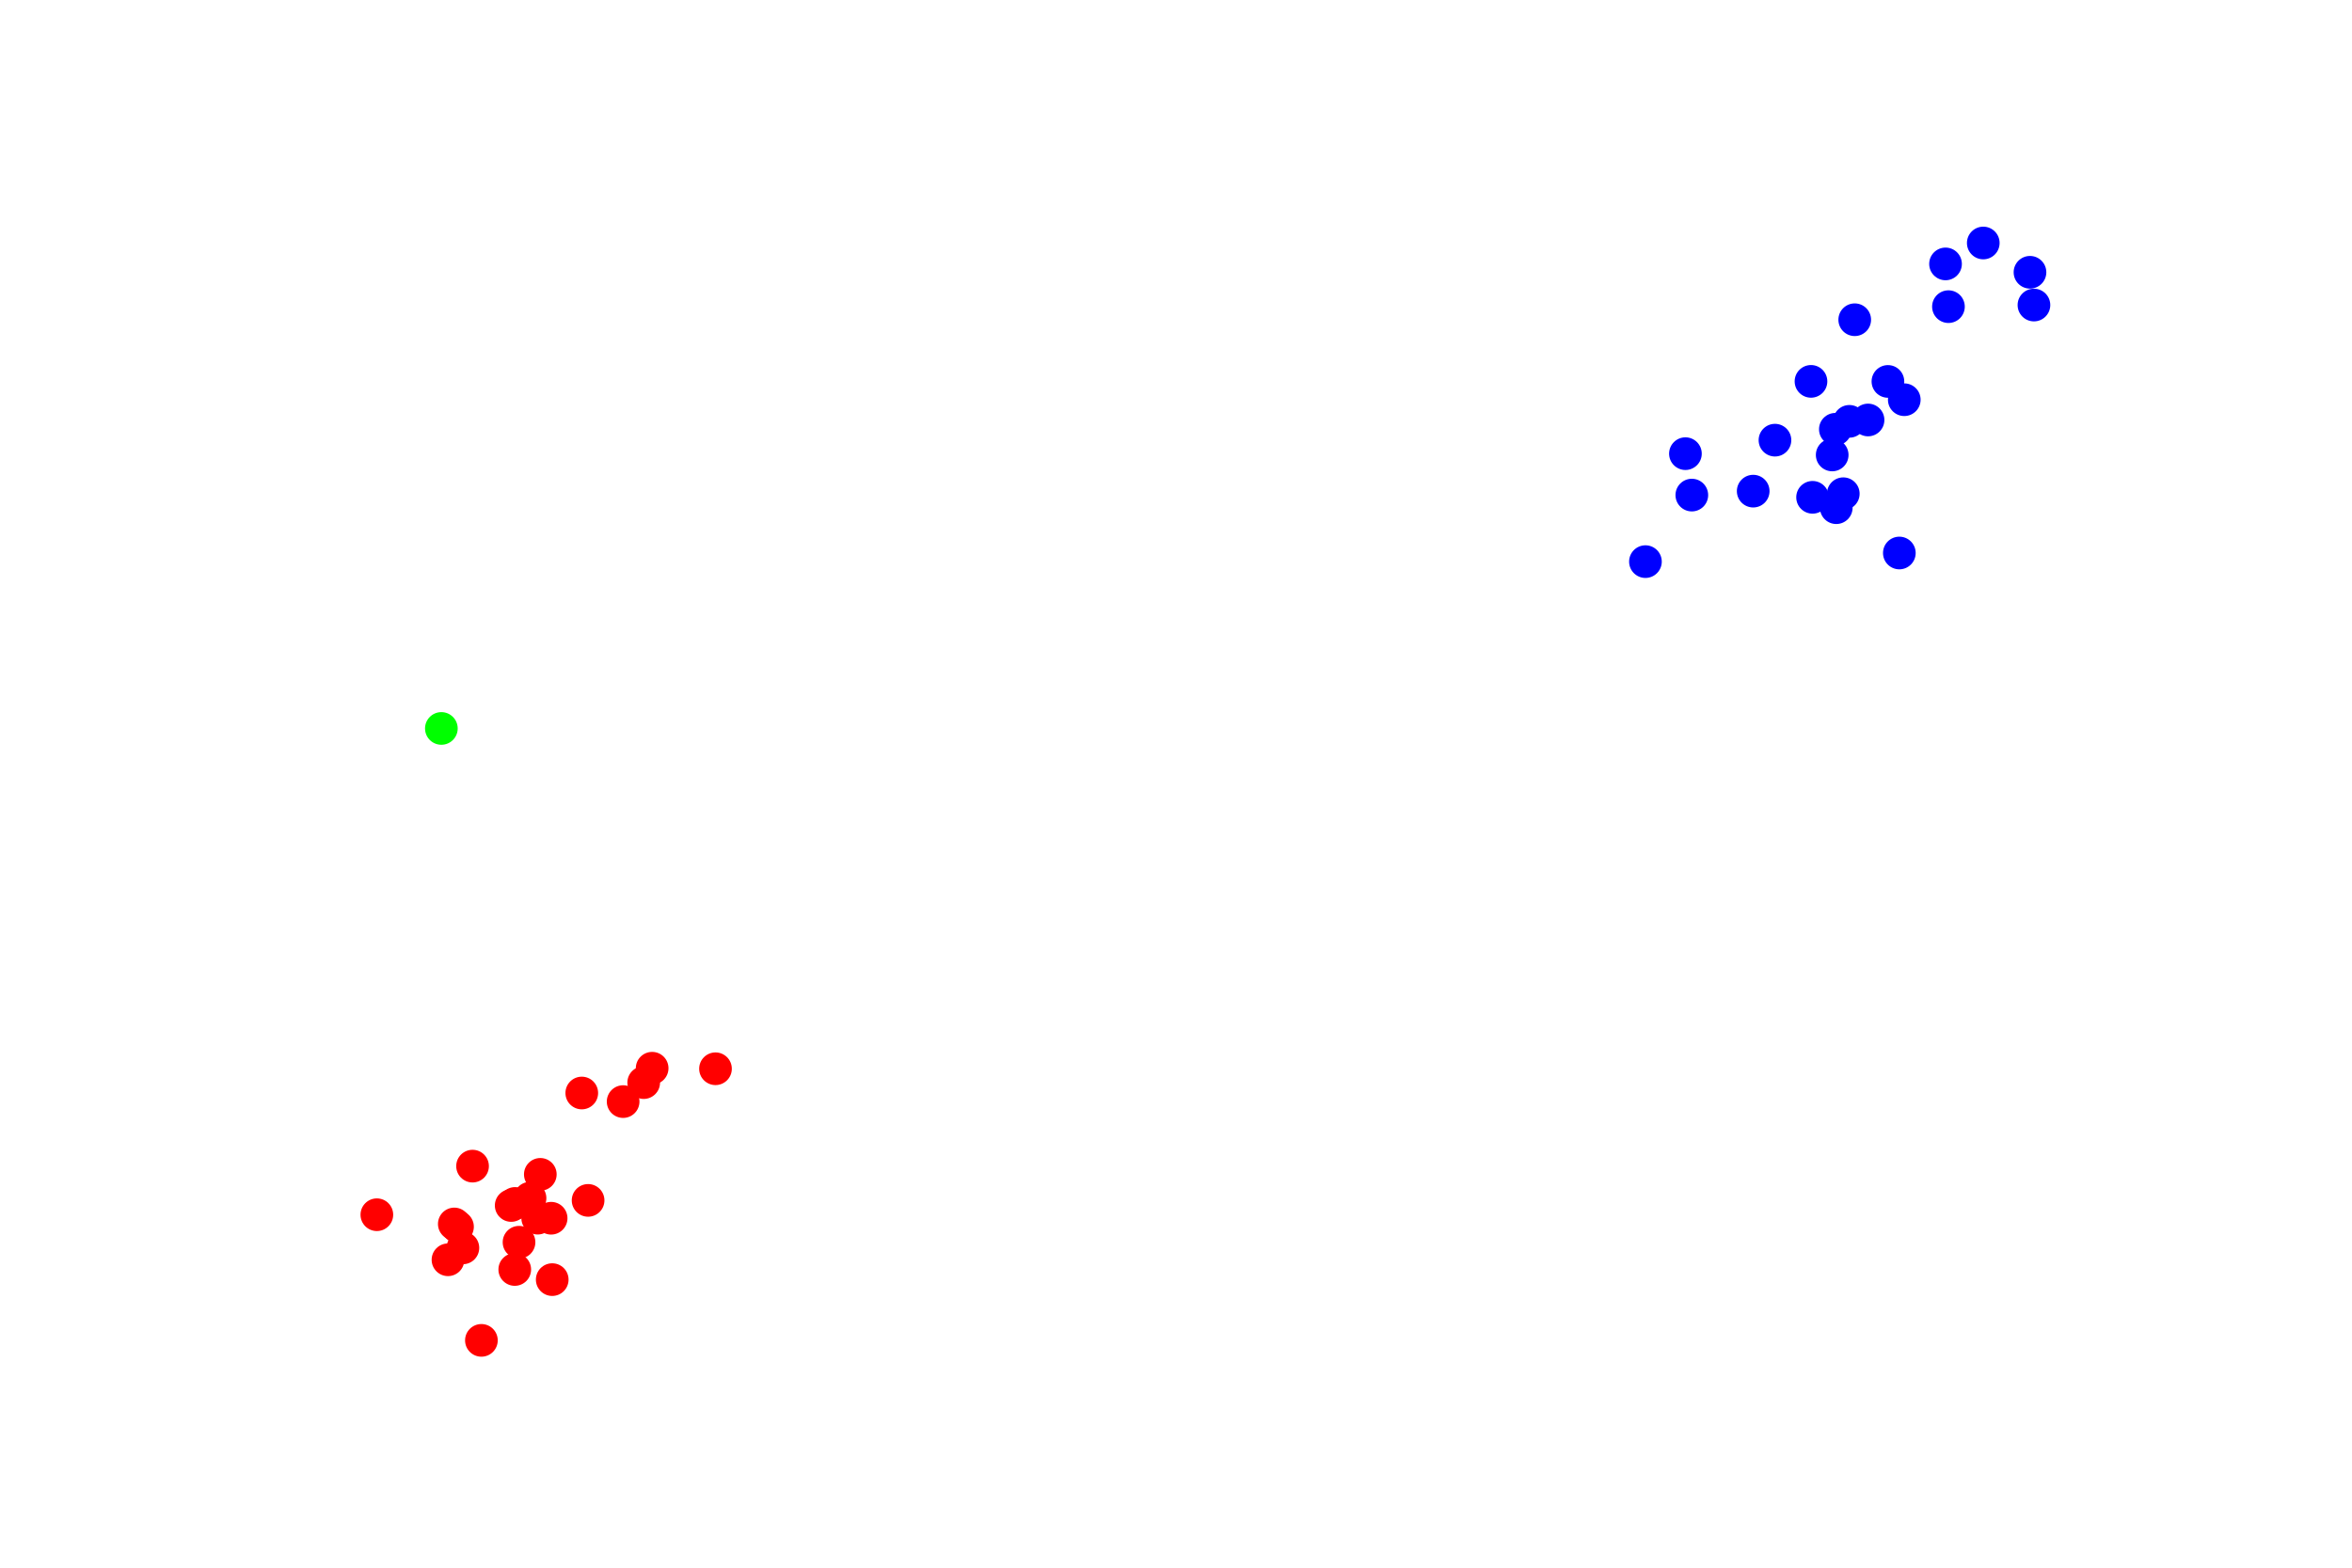
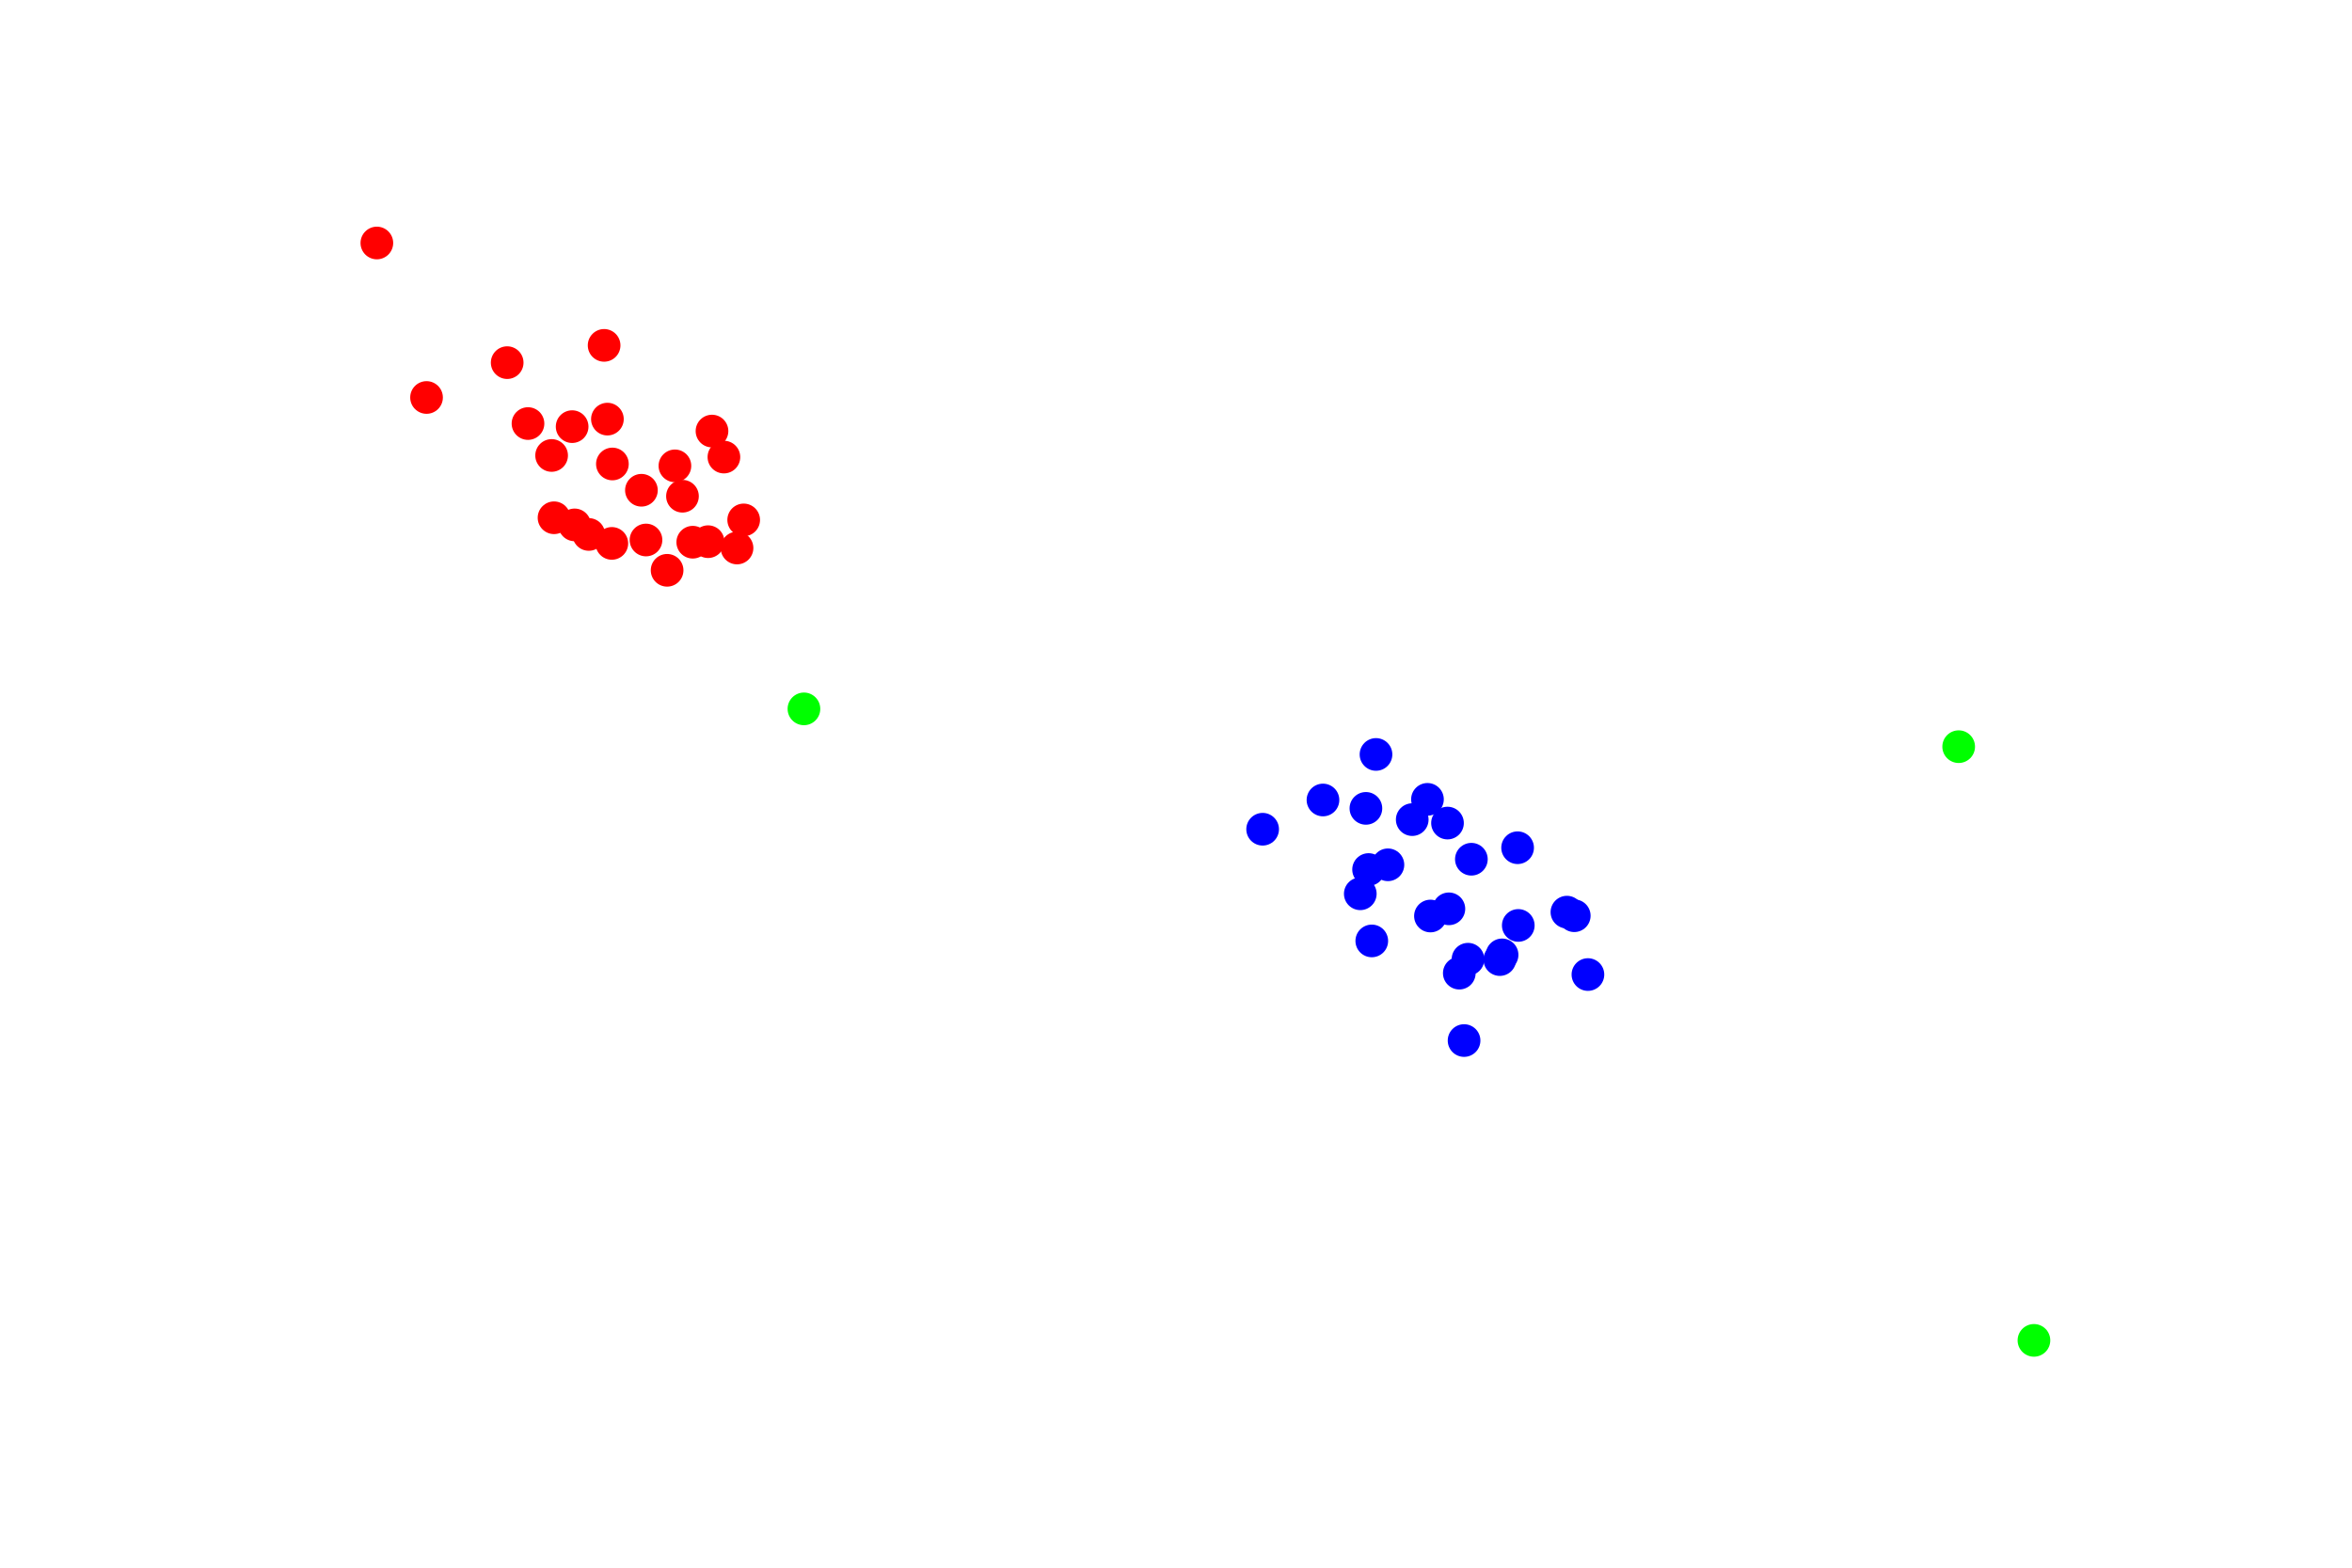
- <svg xmlns="http://www.w3.org/2000/svg" width="432pt" height="288pt" viewBox="0 0 432 288" version="1.1">
+ <svg xmlns="http://www.w3.org/2000/svg" xmlns:xlink="http://www.w3.org/1999/xlink" width="432pt" height="288pt" viewBox="0 0 432 288" version="1.1">
+   <defs>
+     <style type="text/css">*{stroke-linejoin: round; stroke-linecap: butt}</style>
+     <path id="circle" d="M 0 3  C 0.796 3 1.559 2.684 2.121 2.121  C 2.684 1.559 3 0.796 3 0  C 3 -0.796 2.684 -1.559 2.121 -2.121  C 1.559 -2.684 0.796 -3 0 -3  C -0.796 -3 -1.559 -2.684 -2.121 -2.121  C -2.684 -1.559 -3 -0.796 -3 0  C -3 0.796 -2.684 1.559 -2.121 2.121  C -1.559 2.684 -0.796 3 0 3  z" />
+   </defs>
  <g>
-     <circle cx="108.018" cy="220.524" r="3" style="fill: #ff0000;" />
-     <circle cx="101.228" cy="223.802" r="3" style="fill: #ff0000;" />
-     <circle cx="99.242" cy="215.741" r="3" style="fill: #ff0000;" />
-     <circle cx="131.418" cy="196.341" r="3" style="fill: #ff0000;" />
-     <circle cx="69.218" cy="223.158" r="3" style="fill: #ff0000;" />
-     <circle cx="93.893" cy="221.461" r="3" style="fill: #ff0000;" />
-     <circle cx="84.033" cy="225.364" r="3" style="fill: #ff0000;" />
-     <circle cx="94.548" cy="233.219" r="3" style="fill: #ff0000;" />
-     <circle cx="88.422" cy="246.24" r="3" style="fill: #ff0000;" />
-     <circle cx="114.453" cy="202.374" r="3" style="fill: #ff0000;" />
-     <circle cx="83.443" cy="224.854" r="3" style="fill: #ff0000;" />
-     <circle cx="119.783" cy="196.245" r="3" style="fill: #ff0000;" />
-     <circle cx="86.795" cy="214.23" r="3" style="fill: #ff0000;" />
-     <circle cx="85.021" cy="229.251" r="3" style="fill: #ff0000;" />
-     <circle cx="106.857" cy="200.796" r="3" style="fill: #ff0000;" />
-     <circle cx="82.283" cy="231.434" r="3" style="fill: #ff0000;" />
-     <circle cx="94.598" cy="221.083" r="3" style="fill: #ff0000;" />
-     <circle cx="97.353" cy="220.118" r="3" style="fill: #ff0000;" />
-     <circle cx="118.232" cy="198.886" r="3" style="fill: #ff0000;" />
-     <circle cx="101.429" cy="235.079" r="3" style="fill: #ff0000;" />
-     <circle cx="95.332" cy="228.211" r="3" style="fill: #ff0000;" />
-     <circle cx="98.762" cy="223.789" r="3" style="fill: #ff0000;" />
-     <circle cx="340.665" cy="58.739" r="3" style="fill: #0000ff;" />
-     <circle cx="364.274" cy="44.64" r="3" style="fill: #0000ff;" />
-     <circle cx="339.683" cy="77.405" r="3" style="fill: #0000ff;" />
-     <circle cx="337.273" cy="93.268" r="3" style="fill: #0000ff;" />
-     <circle cx="343.11" cy="77.155" r="3" style="fill: #0000ff;" />
-     <circle cx="336.526" cy="83.581" r="3" style="fill: #0000ff;" />
-     <circle cx="373.582" cy="56.04" r="3" style="fill: #0000ff;" />
-     <circle cx="349.766" cy="73.431" r="3" style="fill: #0000ff;" />
-     <circle cx="357.878" cy="56.335" r="3" style="fill: #0000ff;" />
-     <circle cx="338.562" cy="90.703" r="3" style="fill: #0000ff;" />
-     <circle cx="348.859" cy="101.592" r="3" style="fill: #0000ff;" />
-     <circle cx="332.923" cy="91.362" r="3" style="fill: #0000ff;" />
-     <circle cx="357.342" cy="48.484" r="3" style="fill: #0000ff;" />
-     <circle cx="309.568" cy="83.342" r="3" style="fill: #0000ff;" />
-     <circle cx="322.016" cy="90.227" r="3" style="fill: #0000ff;" />
-     <circle cx="332.631" cy="70.062" r="3" style="fill: #0000ff;" />
-     <circle cx="310.744" cy="90.953" r="3" style="fill: #0000ff;" />
-     <circle cx="326.014" cy="80.863" r="3" style="fill: #0000ff;" />
-     <circle cx="302.224" cy="103.176" r="3" style="fill: #0000ff;" />
-     <circle cx="346.761" cy="70.073" r="3" style="fill: #0000ff;" />
-     <circle cx="337.106" cy="78.863" r="3" style="fill: #0000ff;" />
-     <circle cx="372.855" cy="50.021" r="3" style="fill: #0000ff;" />
-     <circle cx="81.067" cy="133.825" r="3" style="fill: #00ff00;" />
+     <use xlink:href="#circle" x="132.963" y="83.97" style="fill: #ff0000;" />
+     <use xlink:href="#circle" x="118.653" y="99.204" style="fill: #ff0000;" />
+     <use xlink:href="#circle" x="125.352" y="91.161" style="fill: #ff0000;" />
+     <use xlink:href="#circle" x="101.761" y="95.119" style="fill: #ff0000;" />
+     <use xlink:href="#circle" x="130.057" y="99.512" style="fill: #ff0000;" />
+     <use xlink:href="#circle" x="96.978" y="77.811" style="fill: #ff0000;" />
+     <use xlink:href="#circle" x="93.156" y="66.62" style="fill: #ff0000;" />
+     <use xlink:href="#circle" x="112.481" y="85.238" style="fill: #ff0000;" />
+     <use xlink:href="#circle" x="112.377" y="99.829" style="fill: #ff0000;" />
+     <use xlink:href="#circle" x="130.774" y="79.192" style="fill: #ff0000;" />
+     <use xlink:href="#circle" x="101.318" y="83.674" style="fill: #ff0000;" />
+     <use xlink:href="#circle" x="127.242" y="99.609" style="fill: #ff0000;" />
+     <use xlink:href="#circle" x="111.565" y="76.996" style="fill: #ff0000;" />
+     <use xlink:href="#circle" x="110.96" y="63.448" style="fill: #ff0000;" />
+     <use xlink:href="#circle" x="108.143" y="98.184" style="fill: #ff0000;" />
+     <use xlink:href="#circle" x="78.345" y="73.022" style="fill: #ff0000;" />
+     <use xlink:href="#circle" x="123.965" y="85.583" style="fill: #ff0000;" />
+     <use xlink:href="#circle" x="117.813" y="90.065" style="fill: #ff0000;" />
+     <use xlink:href="#circle" x="105.086" y="78.378" style="fill: #ff0000;" />
+     <use xlink:href="#circle" x="69.218" y="44.64" style="fill: #ff0000;" />
+     <use xlink:href="#circle" x="122.53" y="104.771" style="fill: #ff0000;" />
+     <use xlink:href="#circle" x="105.541" y="96.428" style="fill: #ff0000;" />
+     <use xlink:href="#circle" x="136.596" y="95.514" style="fill: #ff0000;" />
+     <use xlink:href="#circle" x="135.372" y="100.676" style="fill: #ff0000;" />
+     <use xlink:href="#circle" x="251.96" y="172.857" style="fill: #0000ff;" />
+     <use xlink:href="#circle" x="251.373" y="159.741" style="fill: #0000ff;" />
+     <use xlink:href="#circle" x="262.735" y="168.282" style="fill: #0000ff;" />
+     <use xlink:href="#circle" x="289.151" y="168.228" style="fill: #0000ff;" />
+     <use xlink:href="#circle" x="275.894" y="175.42" style="fill: #0000ff;" />
+     <use xlink:href="#circle" x="278.867" y="170.012" style="fill: #0000ff;" />
+     <use xlink:href="#circle" x="287.802" y="167.57" style="fill: #0000ff;" />
+     <use xlink:href="#circle" x="268.035" y="178.778" style="fill: #0000ff;" />
+     <use xlink:href="#circle" x="269.633" y="176.218" style="fill: #0000ff;" />
+     <use xlink:href="#circle" x="291.66" y="179.035" style="fill: #0000ff;" />
+     <use xlink:href="#circle" x="270.253" y="157.849" style="fill: #0000ff;" />
+     <use xlink:href="#circle" x="252.735" y="138.599" style="fill: #0000ff;" />
+     <use xlink:href="#circle" x="231.913" y="152.338" style="fill: #0000ff;" />
+     <use xlink:href="#circle" x="275.475" y="176.285" style="fill: #0000ff;" />
+     <use xlink:href="#circle" x="268.911" y="191.16" style="fill: #0000ff;" />
+     <use xlink:href="#circle" x="242.995" y="146.967" style="fill: #0000ff;" />
+     <use xlink:href="#circle" x="266.122" y="166.961" style="fill: #0000ff;" />
+     <use xlink:href="#circle" x="249.849" y="164.198" style="fill: #0000ff;" />
+     <use xlink:href="#circle" x="259.389" y="150.572" style="fill: #0000ff;" />
+     <use xlink:href="#circle" x="254.925" y="158.874" style="fill: #0000ff;" />
+     <use xlink:href="#circle" x="250.881" y="148.506" style="fill: #0000ff;" />
+     <use xlink:href="#circle" x="278.744" y="155.736" style="fill: #0000ff;" />
+     <use xlink:href="#circle" x="265.867" y="151.205" style="fill: #0000ff;" />
+     <use xlink:href="#circle" x="262.187" y="146.85" style="fill: #0000ff;" />
+     <use xlink:href="#circle" x="147.662" y="130.227" style="fill: #00ff00;" />
+     <use xlink:href="#circle" x="359.757" y="137.171" style="fill: #00ff00;" />
+     <use xlink:href="#circle" x="373.582" y="246.24" style="fill: #00ff00;" />
  </g>
</svg>
